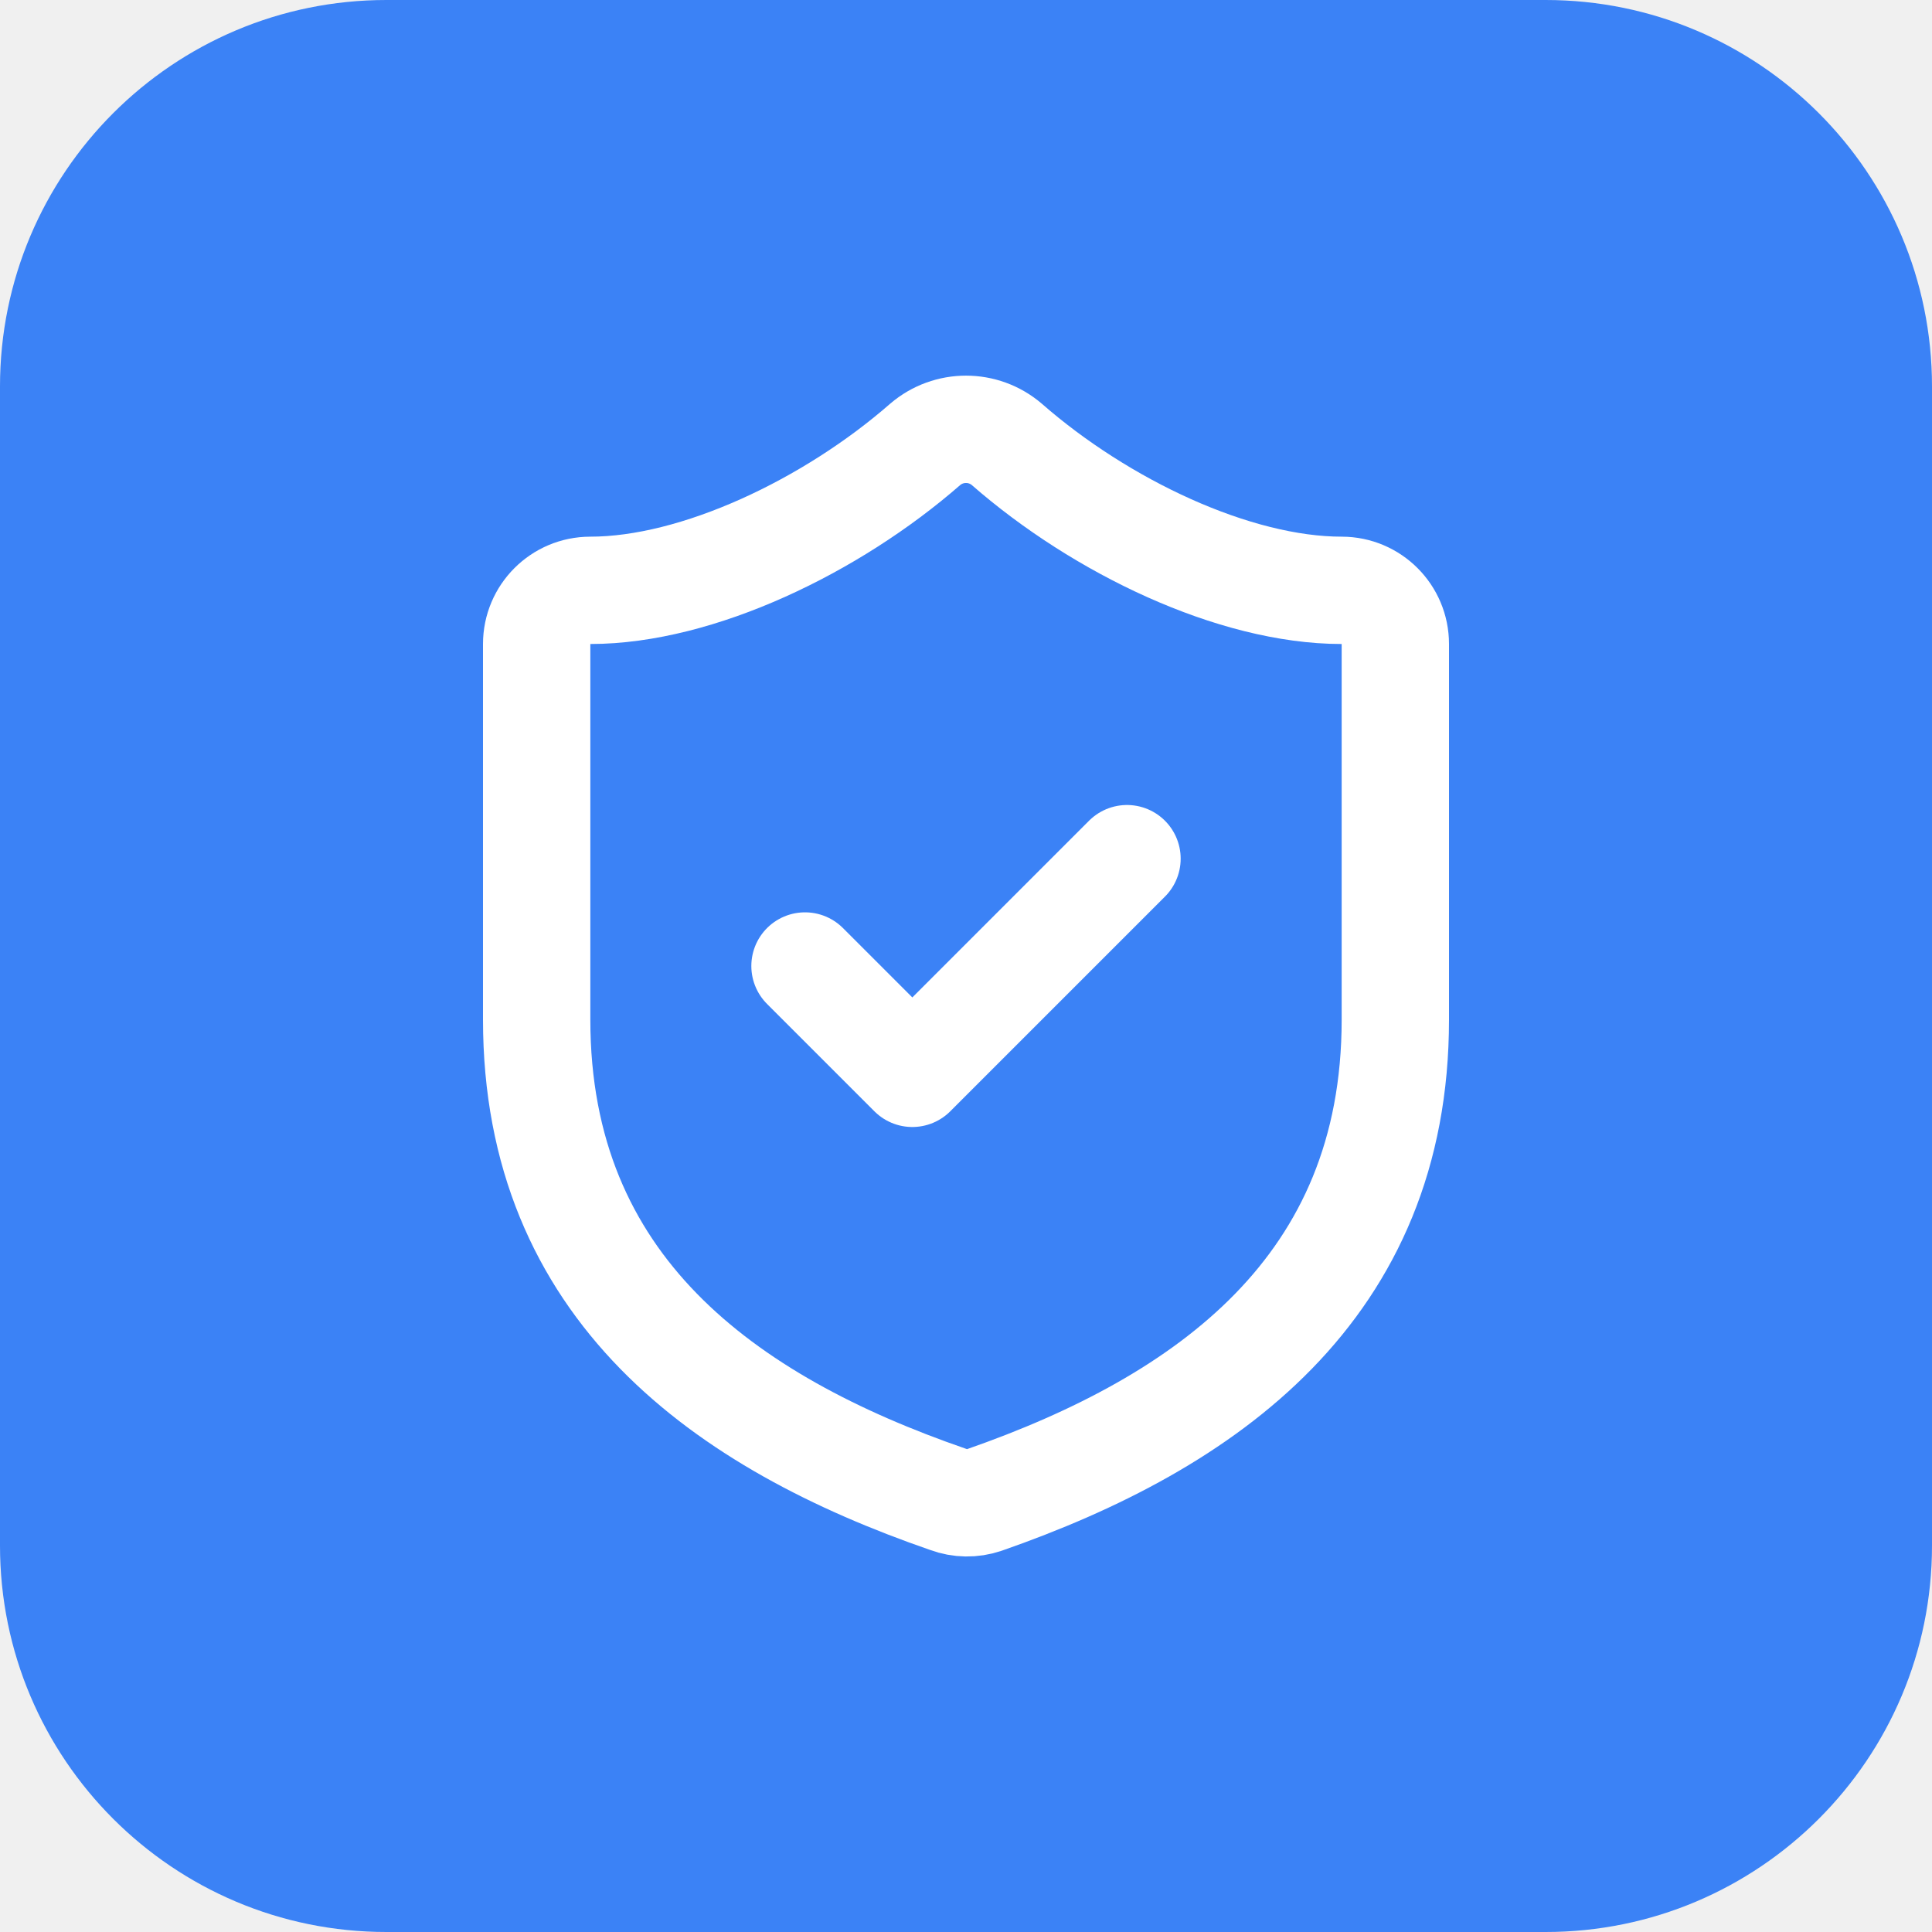
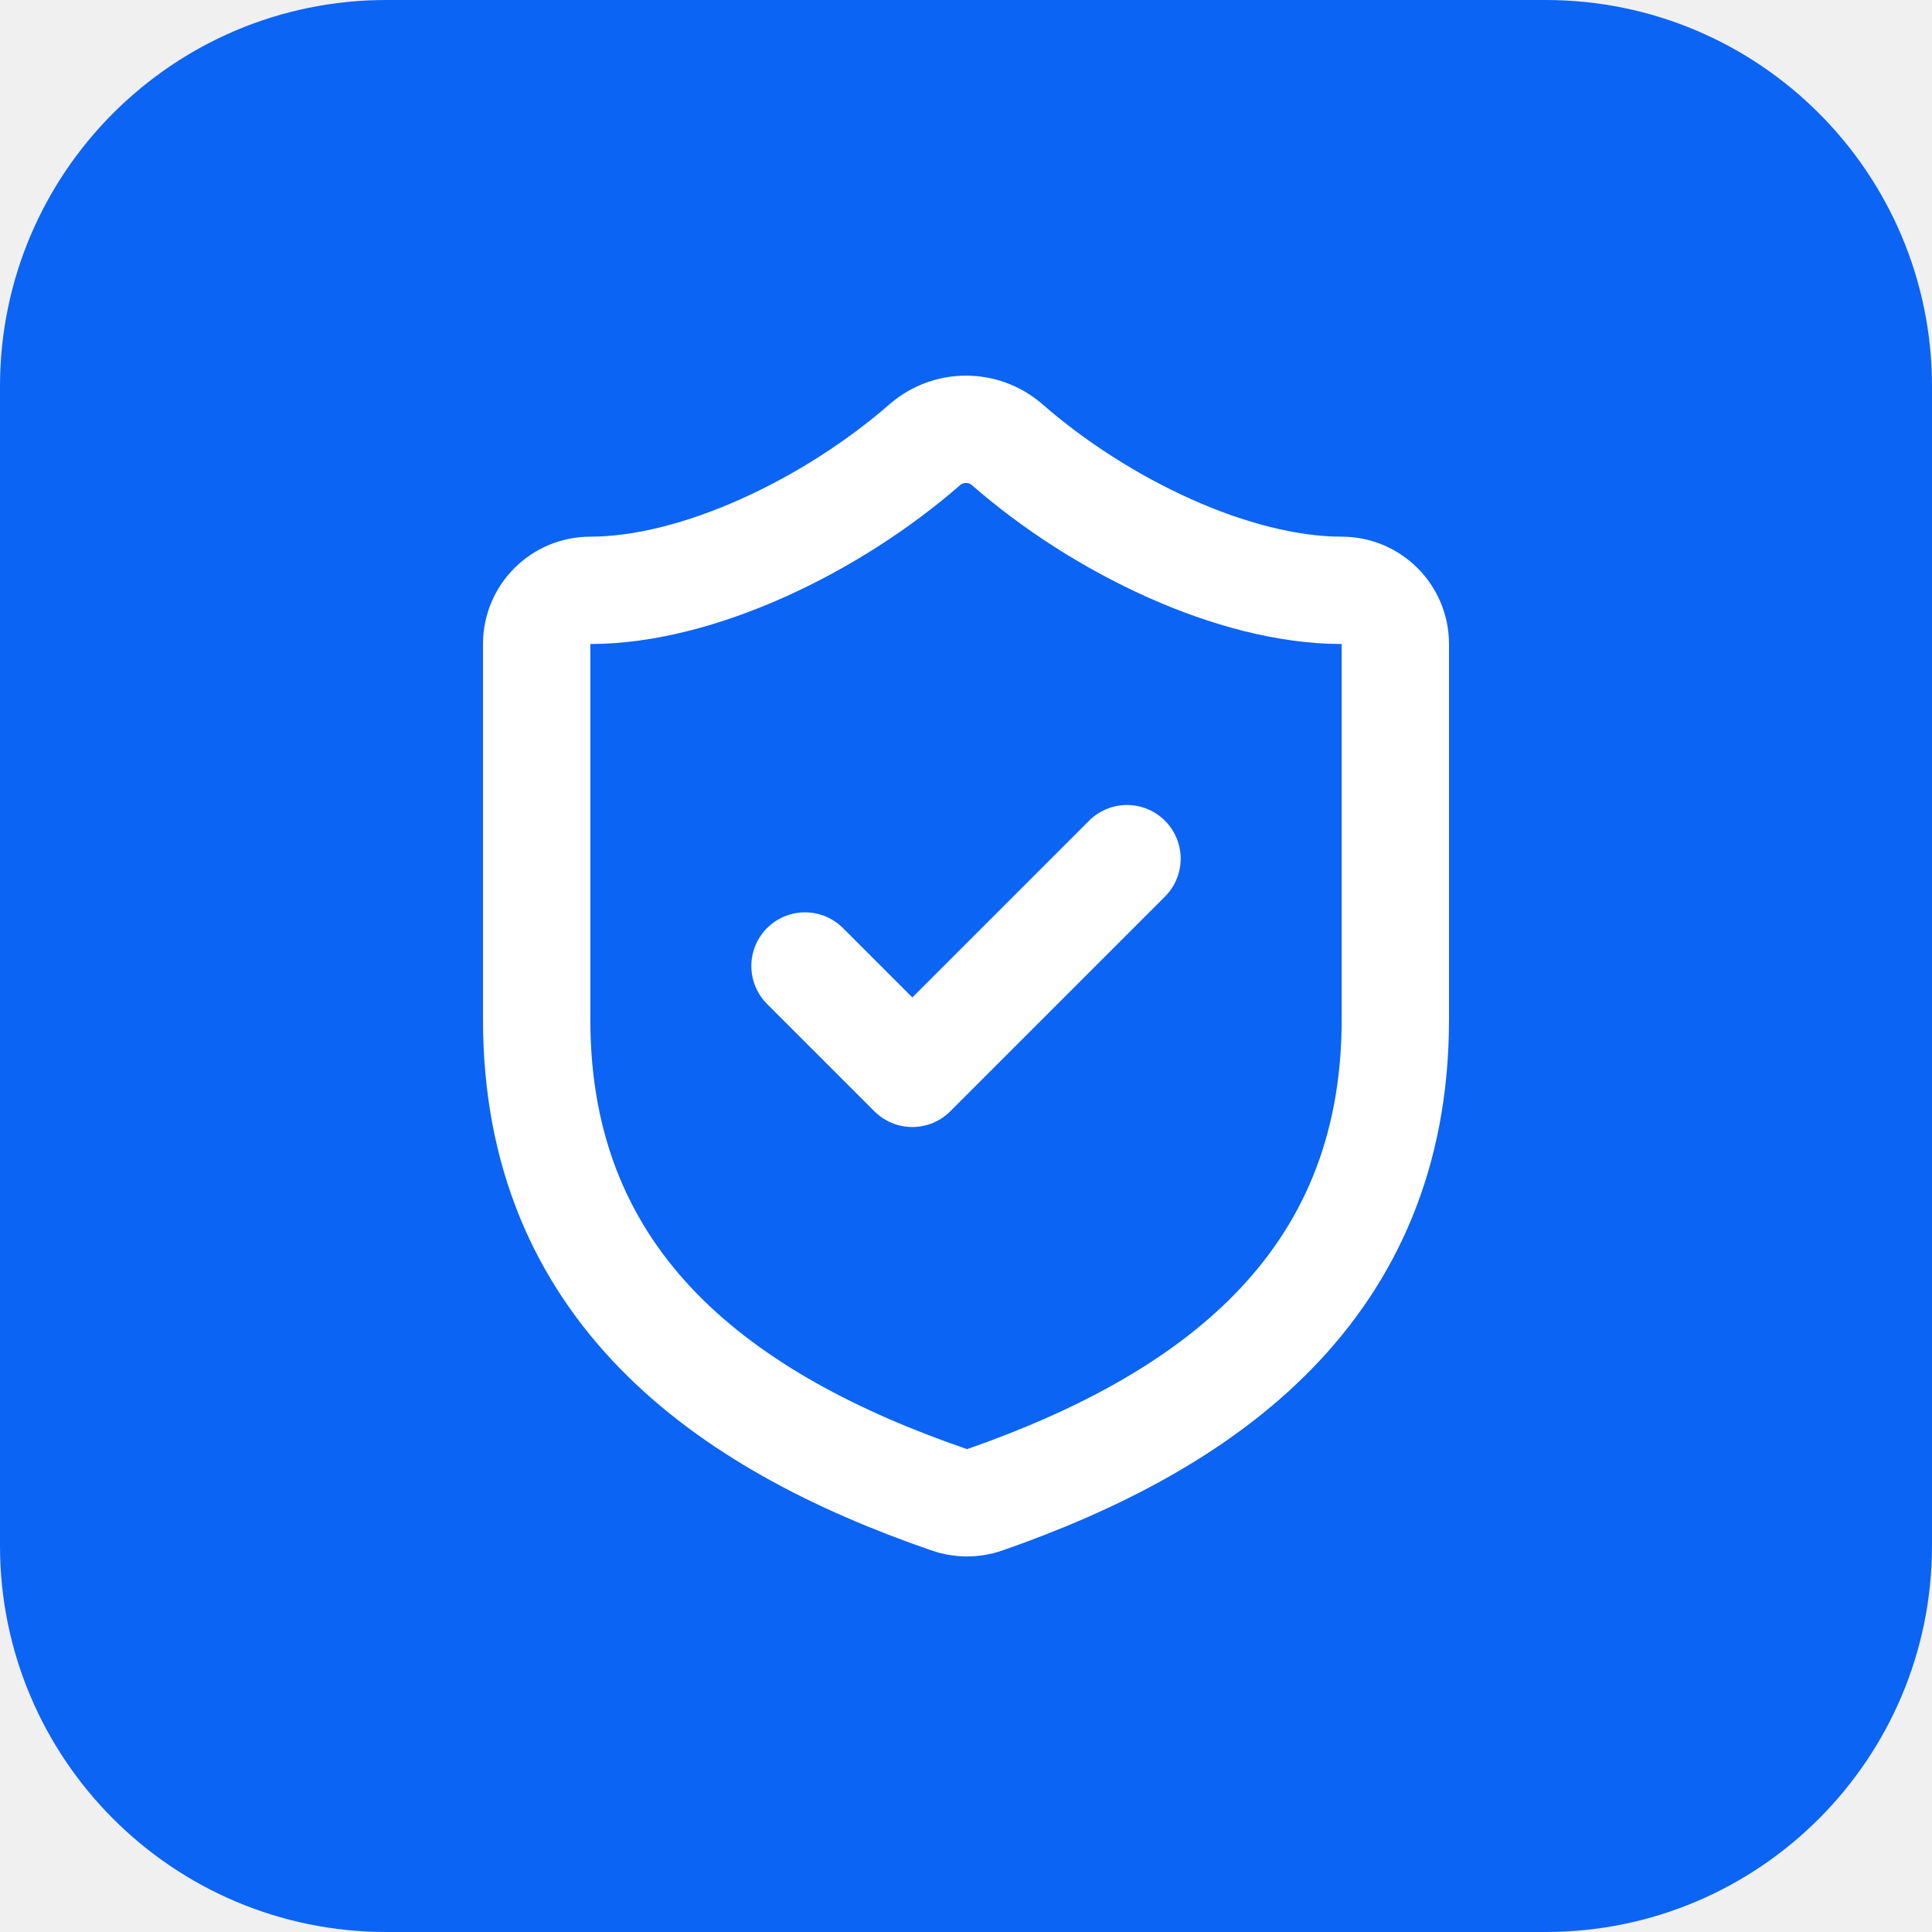
<svg xmlns="http://www.w3.org/2000/svg" width="180" height="180" viewBox="0 0 180 180">
-   <rect width="180" height="180" rx="36" fill="#3b82f6" />
+   <rect width="180" height="180" rx="36" fill="hsl(217, 91%, 50%)" />
  <g transform="translate(30, 30) scale(5)" stroke="white" stroke-width="2" stroke-linecap="round" stroke-linejoin="round" fill="none">
    <path d="M20 13c0 5-3.5 7.5-7.66 8.95a1 1 0 0 1-.67-.01C7.5 20.5 4 18 4 13V6a1 1 0 0 1 1-1c2 0 4.5-1.2 6.24-2.72a1.17 1.17 0 0 1 1.52 0C14.51 3.81 17 5 19 5a1 1 0 0 1 1 1z" />
    <path d="m9 12 2 2 4-4" />
  </g>
</svg>
